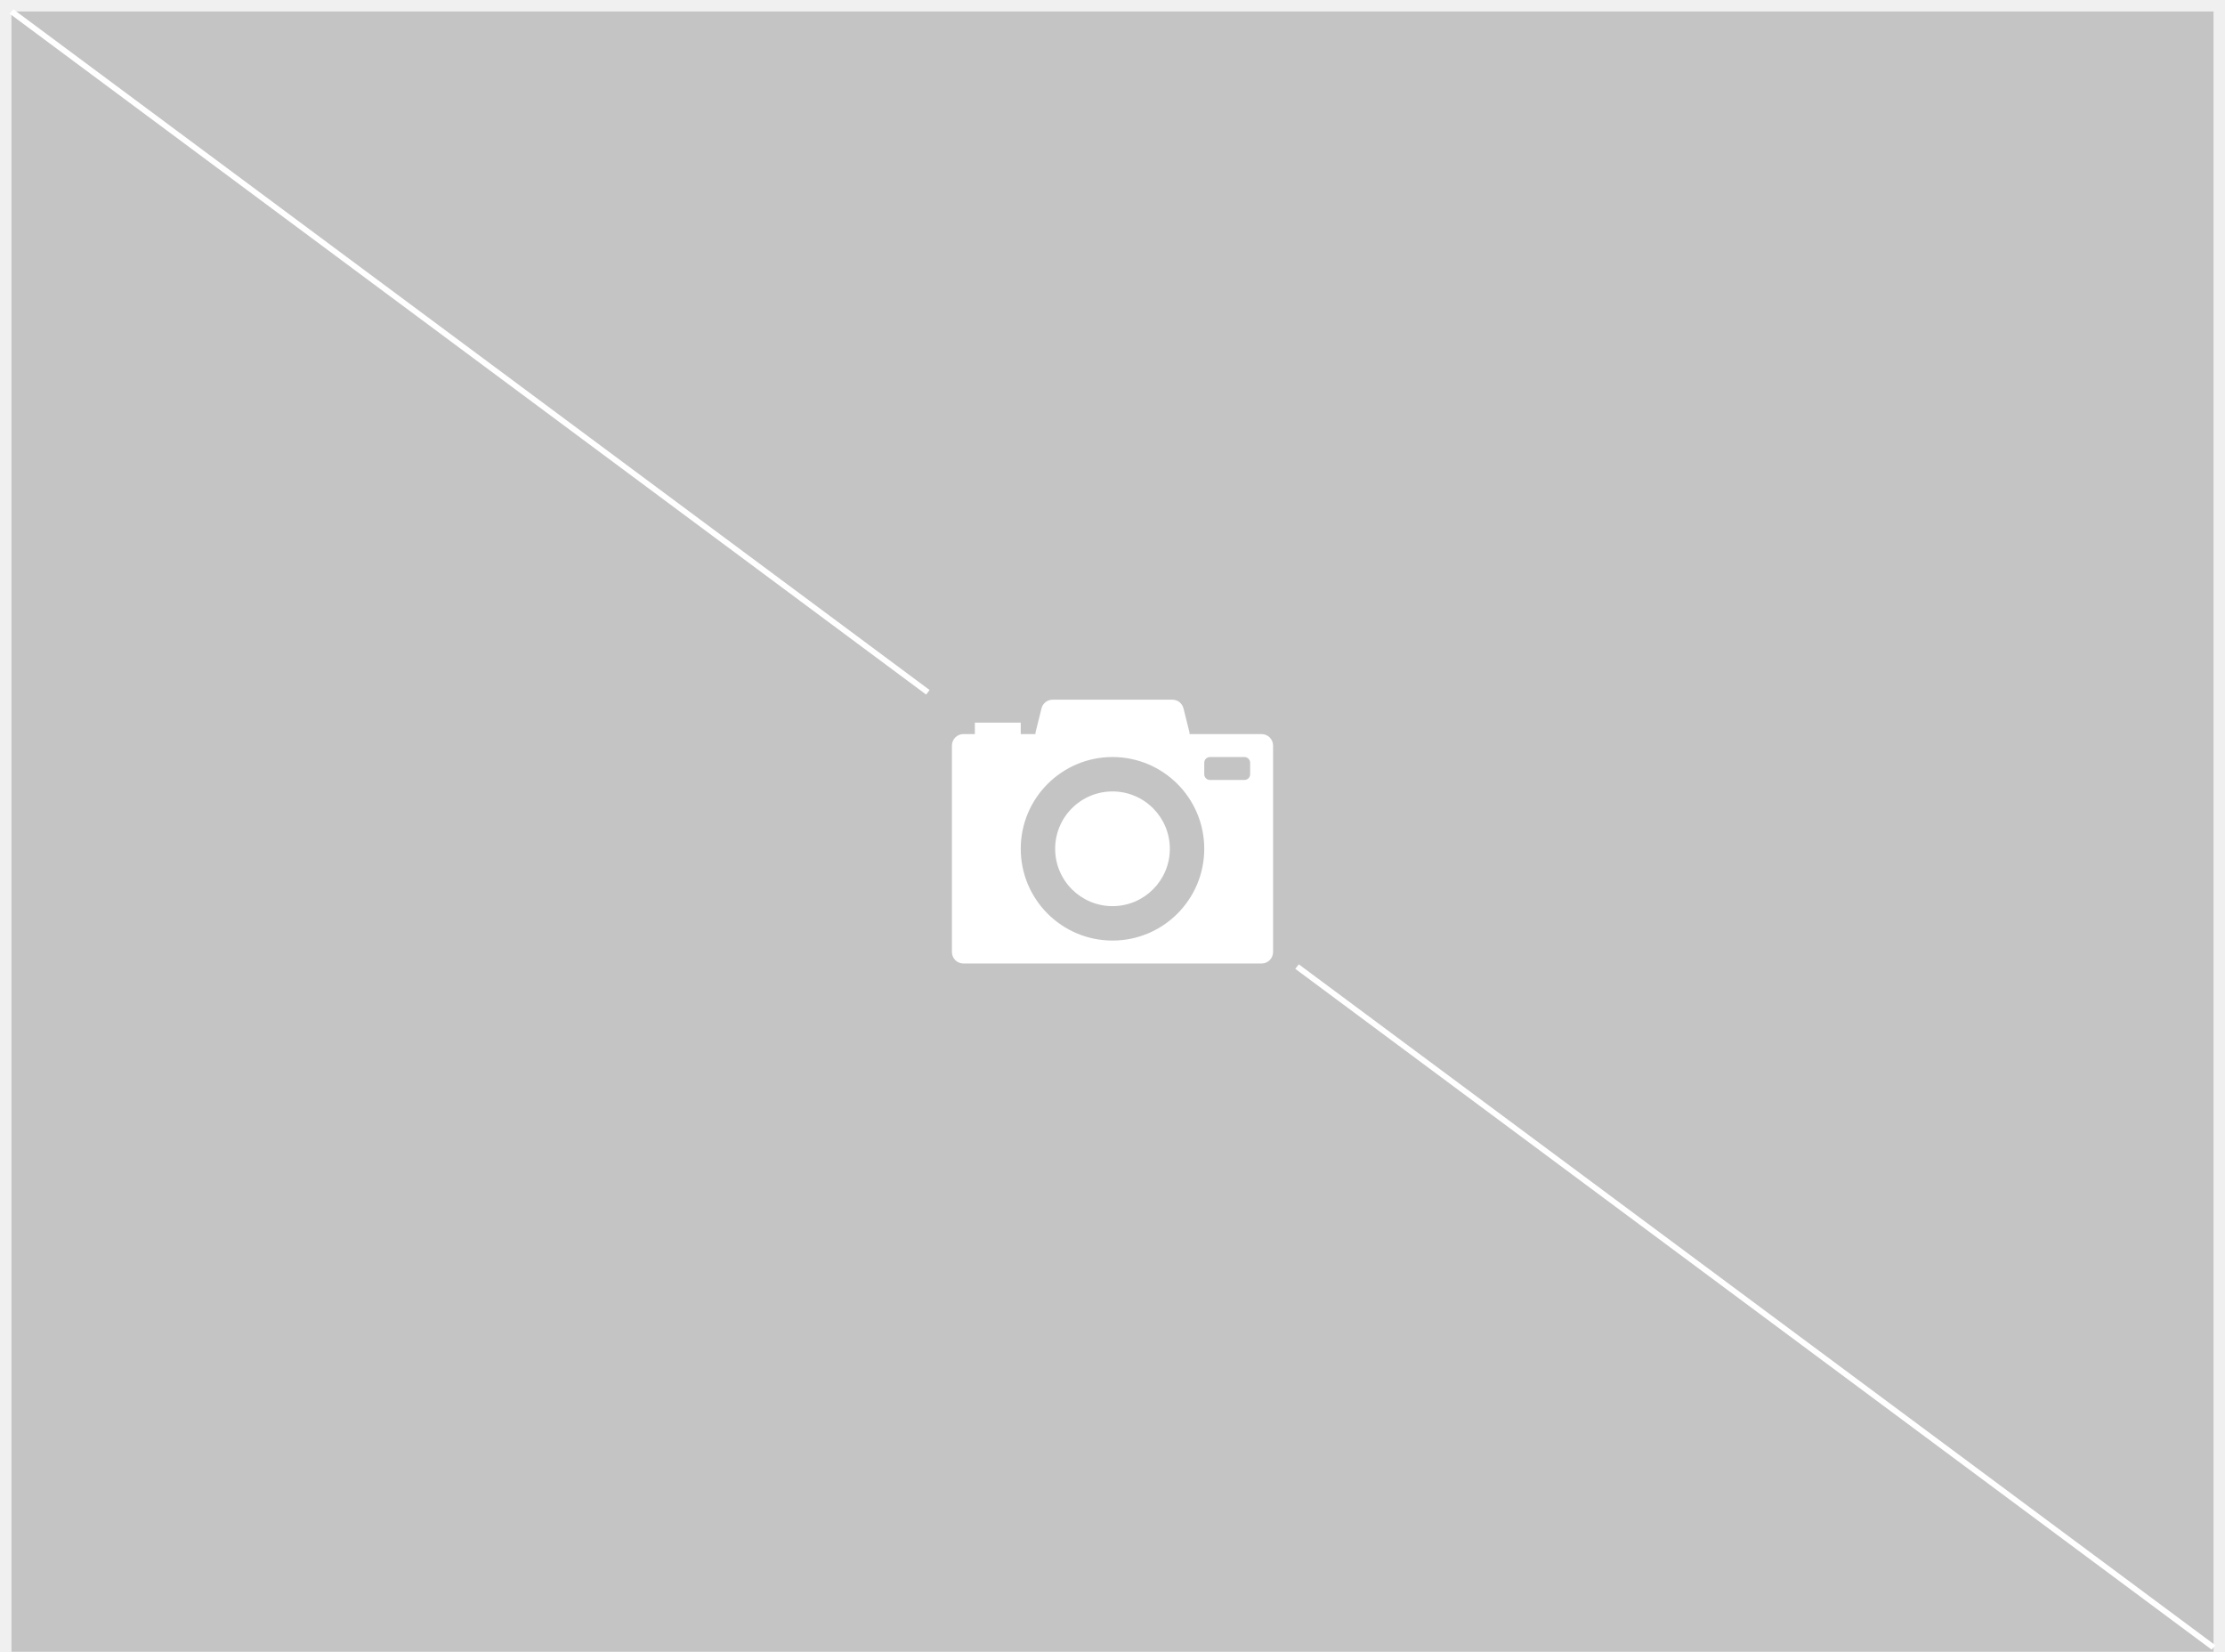
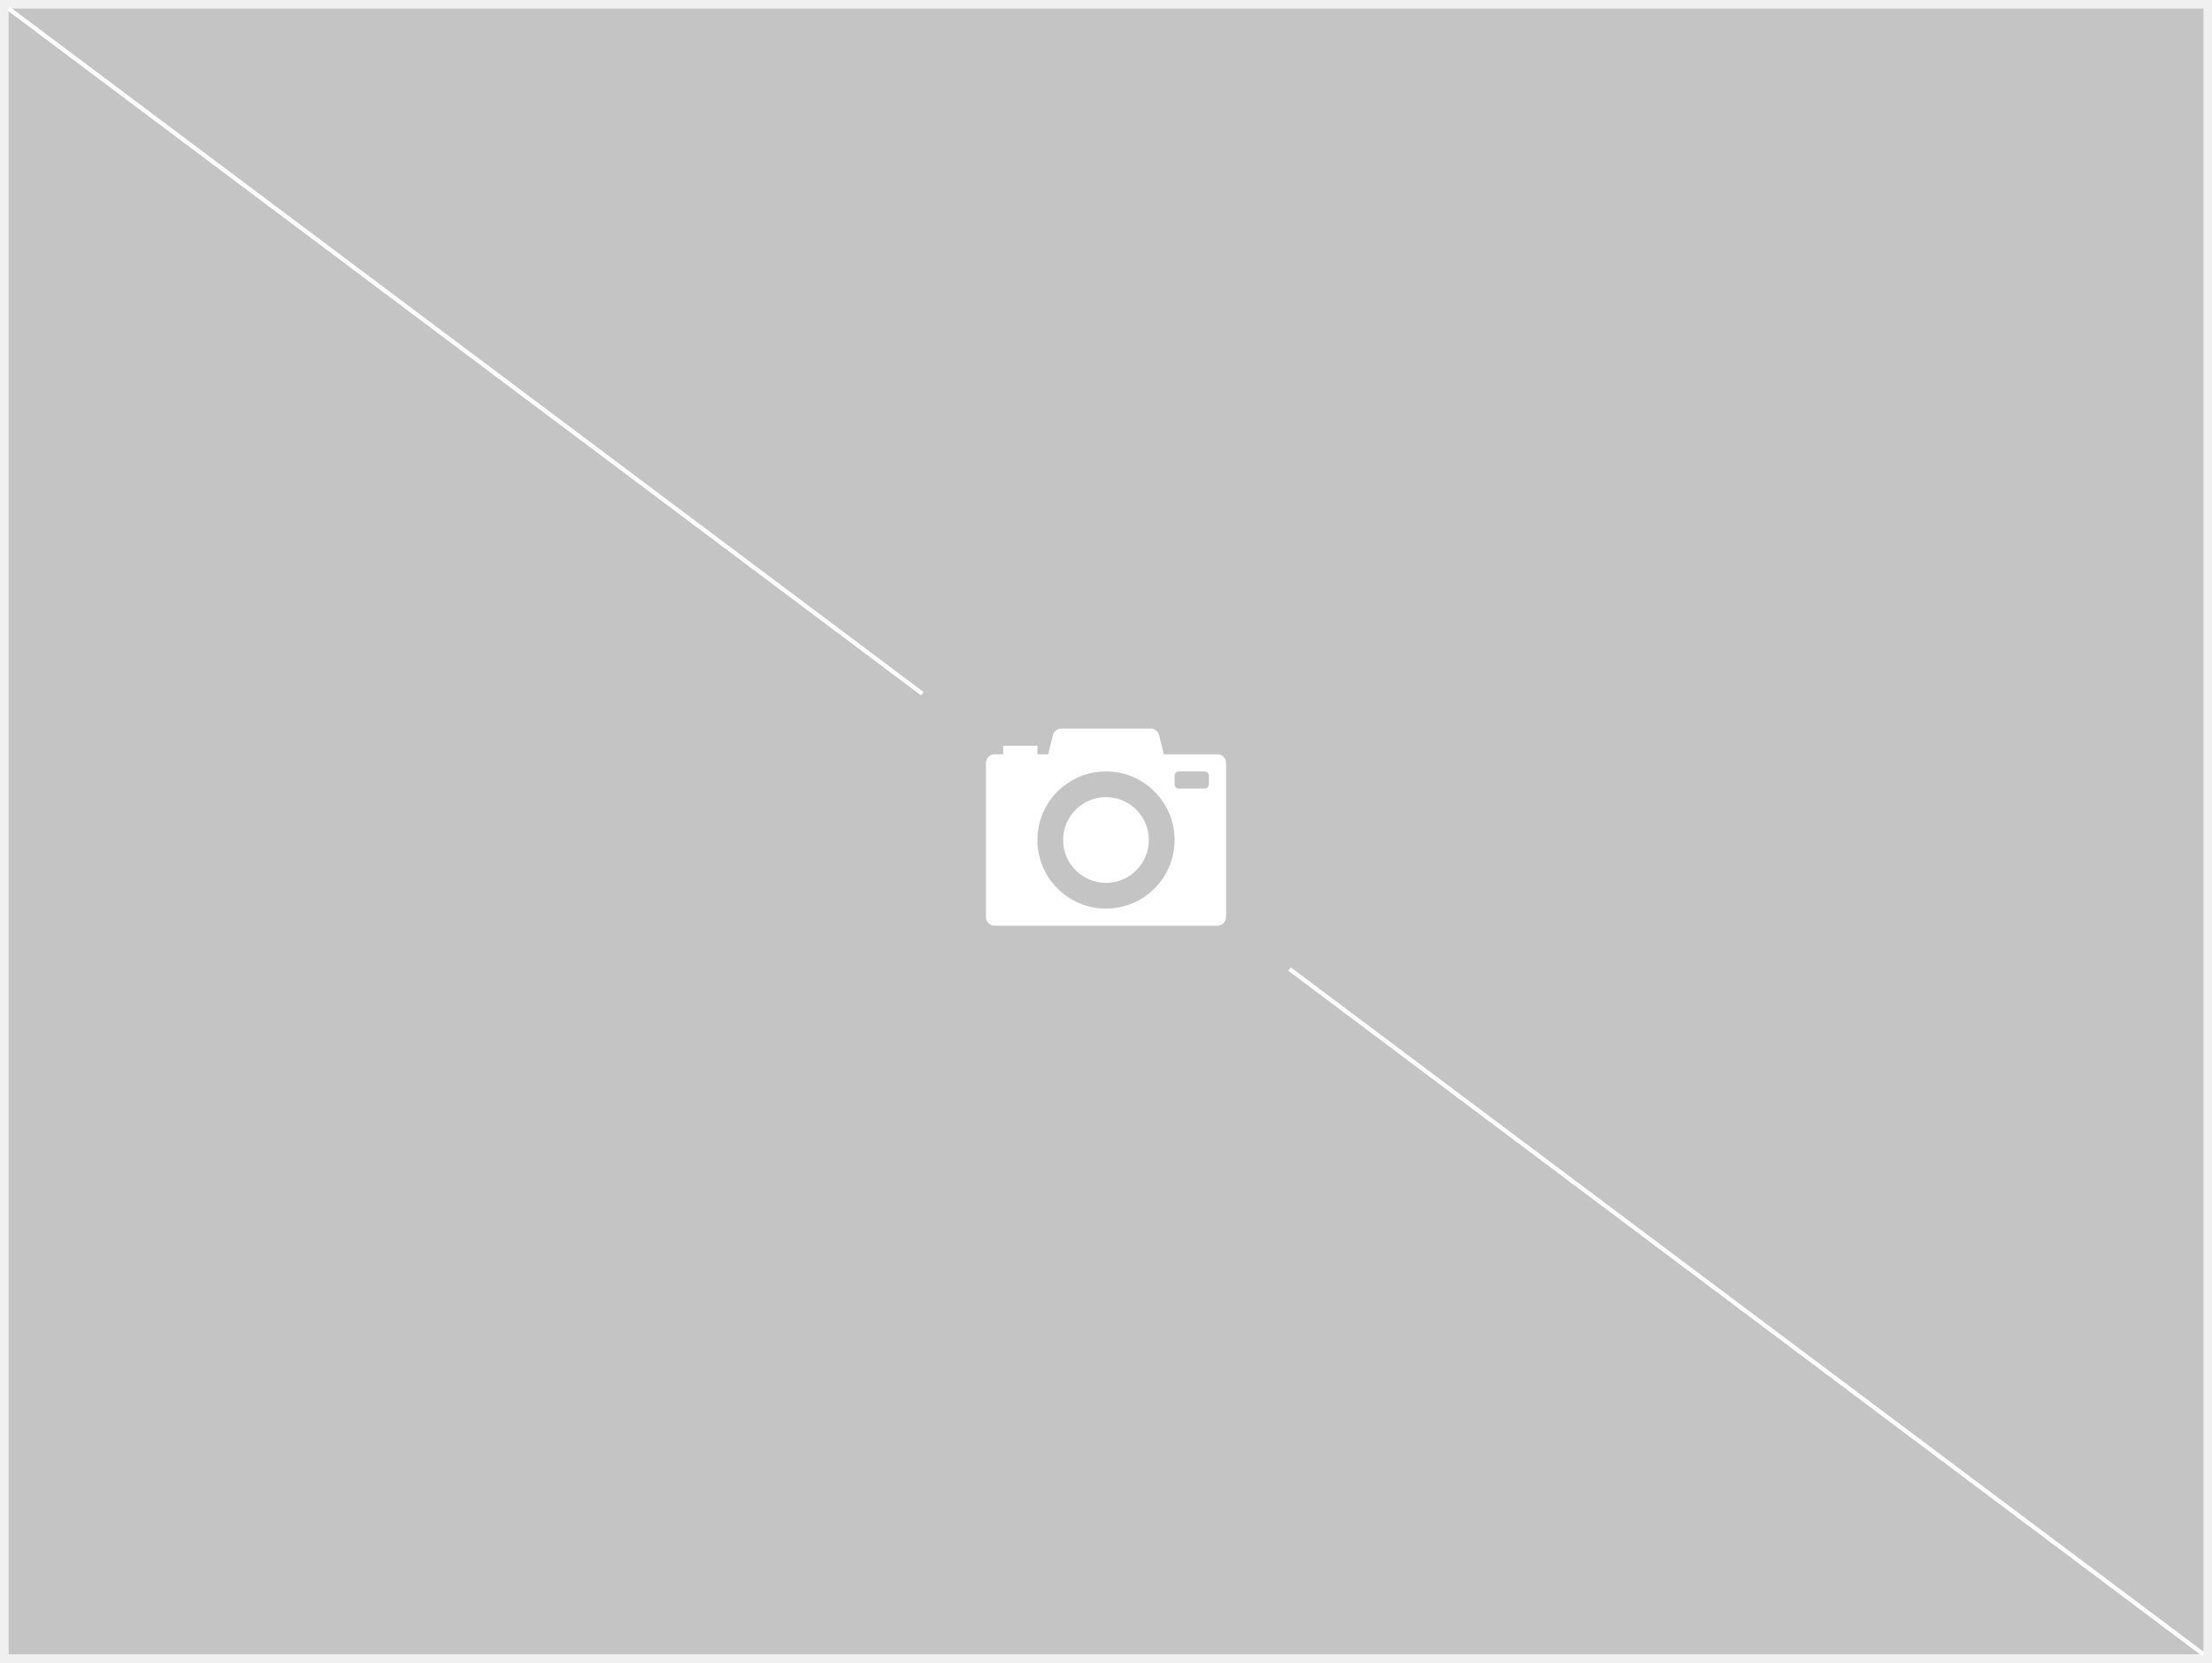
- <svg xmlns="http://www.w3.org/2000/svg" width="194" height="144" viewBox="0 0 194 144" fill="none">
-   <rect x="1" y="1" width="192" height="143" fill="#C4C4C4" />
-   <path fill-rule="evenodd" clip-rule="evenodd" d="M91.781 61C91.322 61 90.922 61.312 90.811 61.758L90.311 63.758C90.29 63.839 90.281 63.92 90.28 64H89V63H85V64H84C83.448 64 83 64.448 83 65V83C83 83.552 83.448 84 84 84H110C110.552 84 111 83.552 111 83V65C111 64.448 110.552 64 110 64H103.72C103.72 63.92 103.71 63.839 103.689 63.758L103.189 61.758C103.078 61.312 102.678 61 102.219 61H91.781ZM105.5 66C105.224 66 105 66.224 105 66.5V67.5C105 67.776 105.224 68 105.5 68H108.5C108.776 68 109 67.776 109 67.5V66.5C109 66.224 108.776 66 108.5 66H105.5ZM105 74C105 78.418 101.418 82 97 82C92.582 82 89 78.418 89 74C89 69.582 92.582 66 97 66C101.418 66 105 69.582 105 74ZM97 79C99.761 79 102 76.761 102 74C102 71.239 99.761 69 97 69C94.239 69 92 71.239 92 74C92 76.761 94.239 79 97 79Z" fill="white" />
-   <path fill-rule="evenodd" clip-rule="evenodd" d="M81.049 60.155L1.167 0.813L0.836 1.187L80.752 60.555C80.85 60.42 80.949 60.287 81.049 60.155ZM113.243 84.071C113.143 84.203 113.041 84.334 112.937 84.464L192.834 143.818L193.166 143.444L113.243 84.071Z" fill="white" />
+ <svg xmlns="http://www.w3.org/2000/svg" width="258" height="194" viewBox="0 0 258 194" fill="none">
+   <rect x="1" y="1" width="256" height="192" fill="#C4C4C4" />
+   <path fill-rule="evenodd" clip-rule="evenodd" d="M123.781 85C123.322 85 122.922 85.312 122.811 85.757L122.311 87.757C122.29 87.839 122.28 87.92 122.28 88H121V87H117V88H116C115.448 88 115 88.448 115 89V107C115 107.552 115.448 108 116 108H142C142.552 108 143 107.552 143 107V89C143 88.448 142.552 88 142 88H135.72C135.72 87.92 135.71 87.839 135.689 87.757L135.189 85.757C135.078 85.312 134.678 85 134.219 85H123.781ZM137.5 90C137.224 90 137 90.224 137 90.5V91.5C137 91.776 137.224 92 137.5 92H140.5C140.776 92 141 91.776 141 91.5V90.5C141 90.224 140.776 90 140.5 90H137.5ZM137 98C137 102.418 133.418 106 129 106C124.582 106 121 102.418 121 98C121 93.582 124.582 90 129 90C133.418 90 137 93.582 137 98ZM129 103C131.761 103 134 100.761 134 98C134 95.239 131.761 93 129 93C126.239 93 124 95.239 124 98C124 100.761 126.239 103 129 103Z" fill="white" />
+   <path fill-rule="evenodd" clip-rule="evenodd" d="M107.724 80.731L1.149 0.799L0.851 1.201L107.428 81.134C107.525 80.998 107.624 80.864 107.724 80.731ZM150.562 112.859C150.461 112.992 150.359 113.124 150.256 113.255L256.851 193.201L257.149 192.799L150.562 112.859Z" fill="white" />
</svg>
